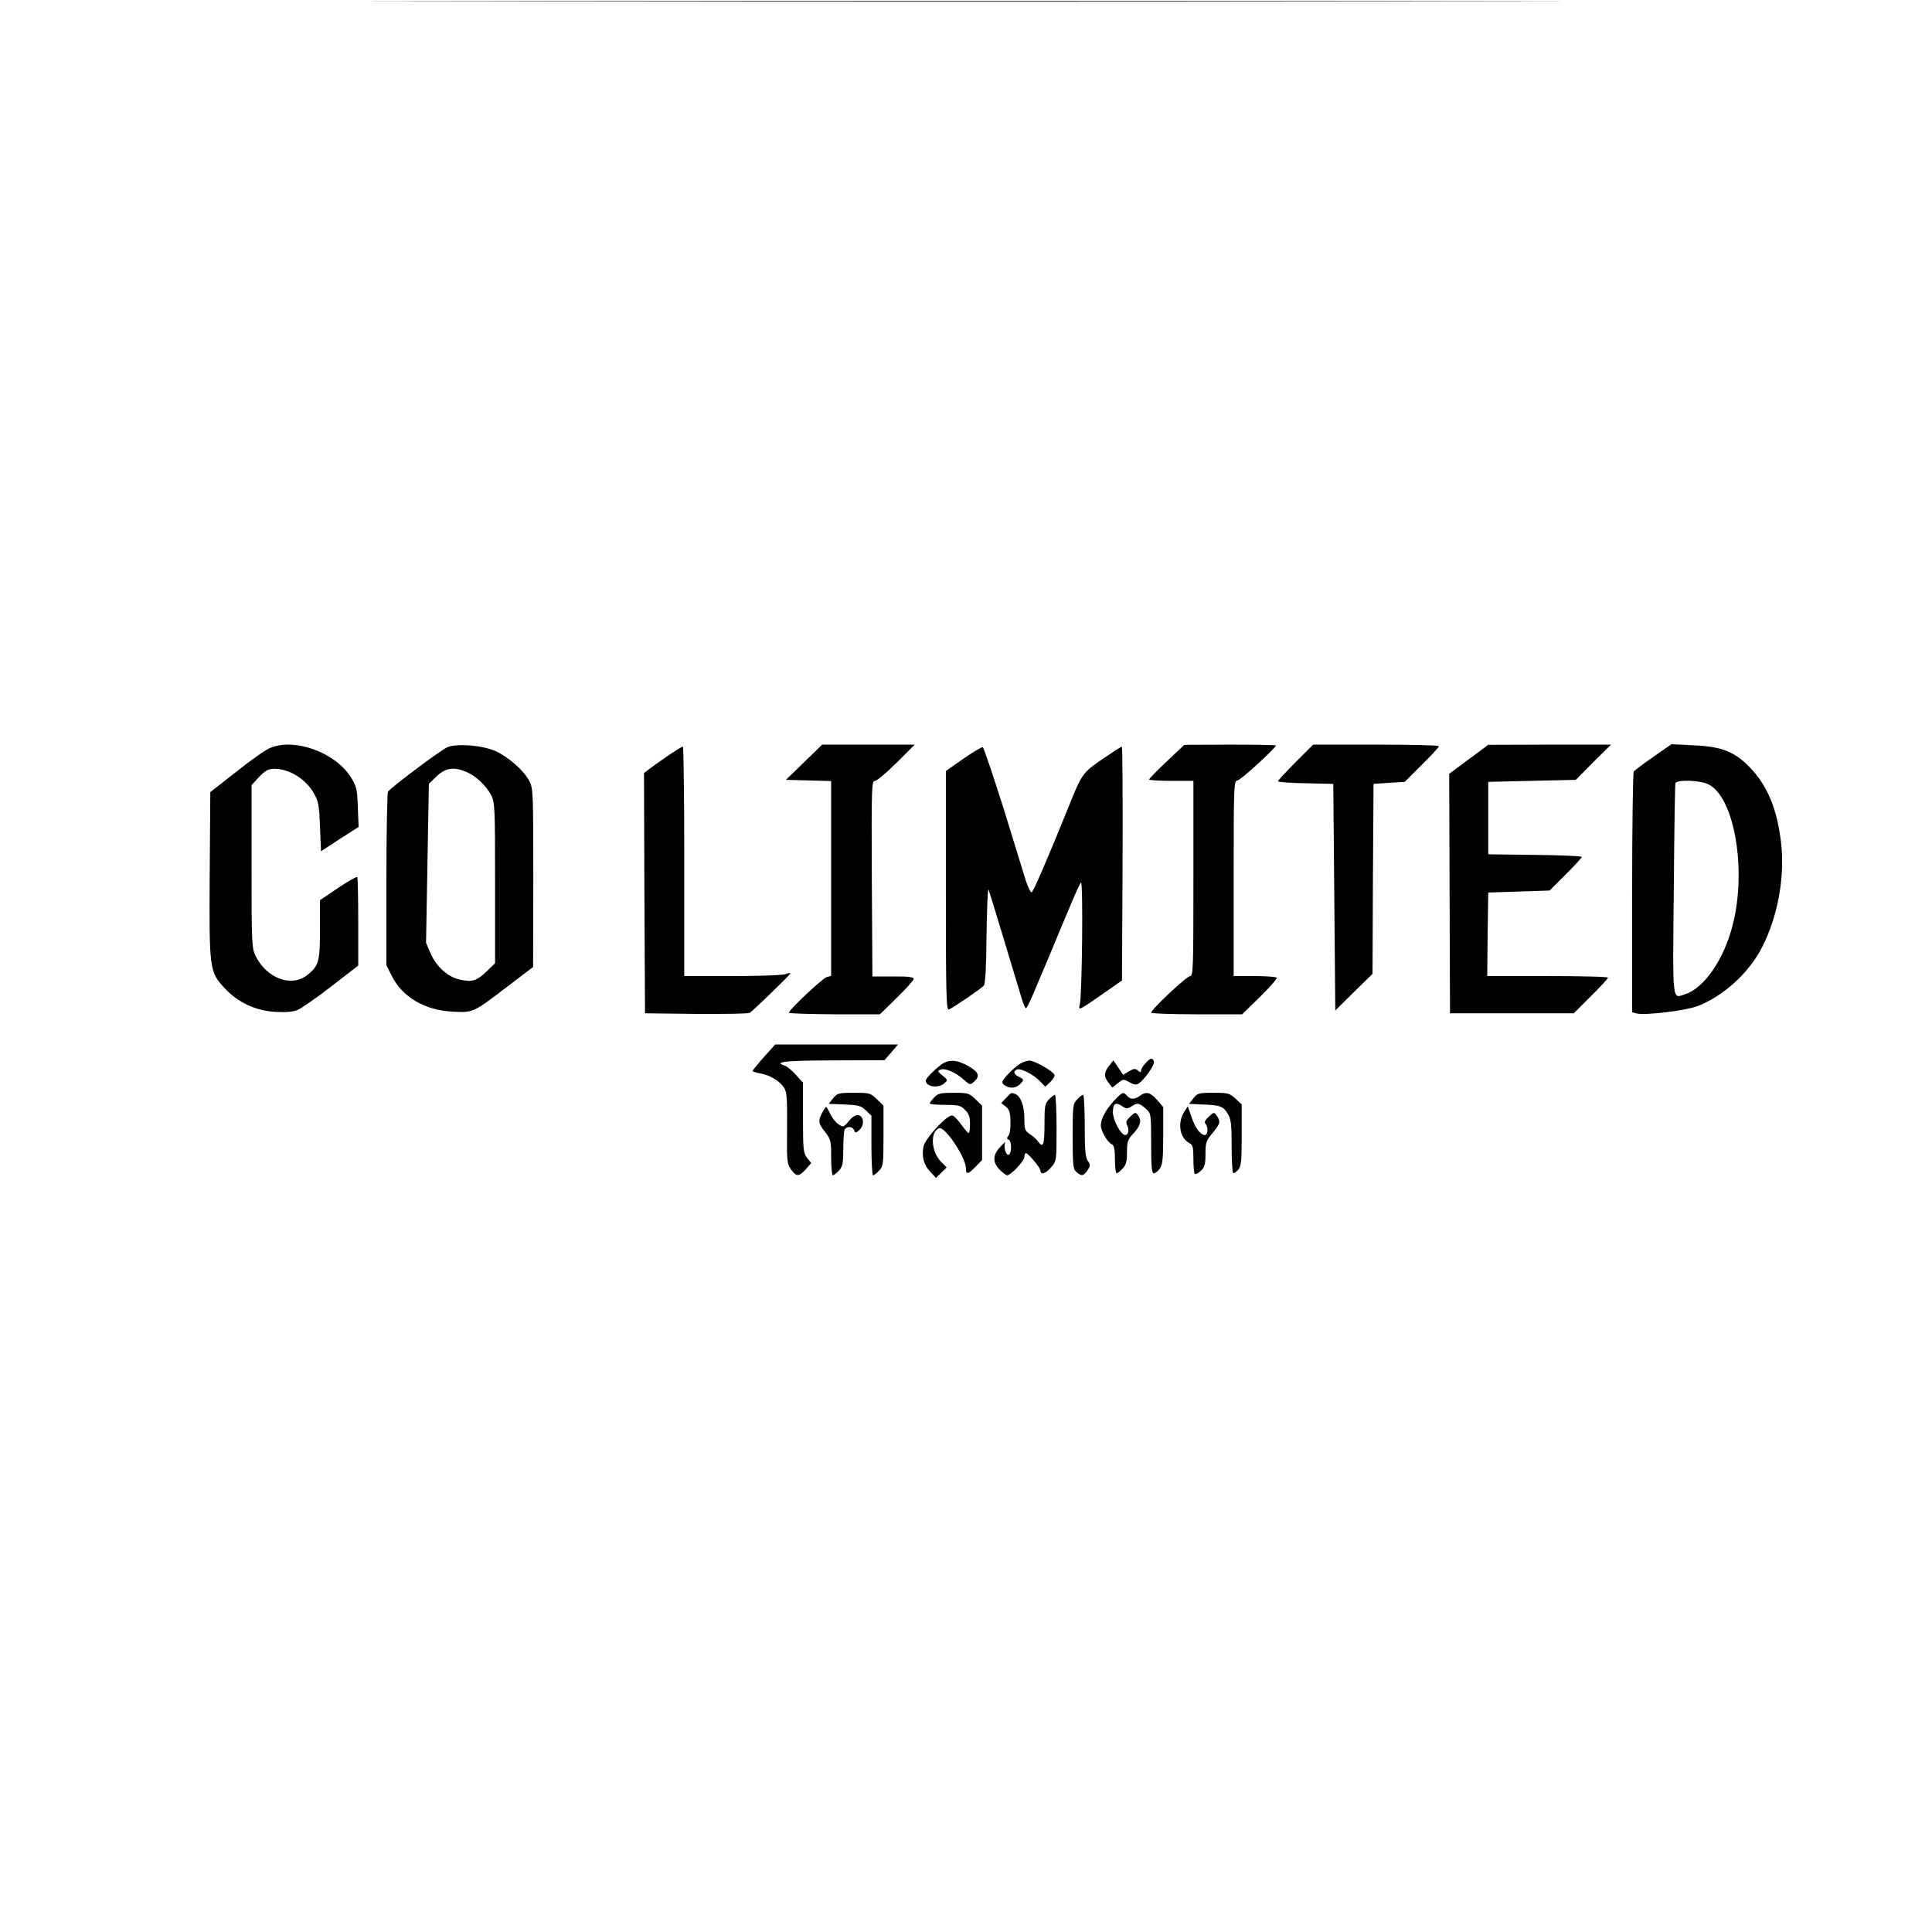
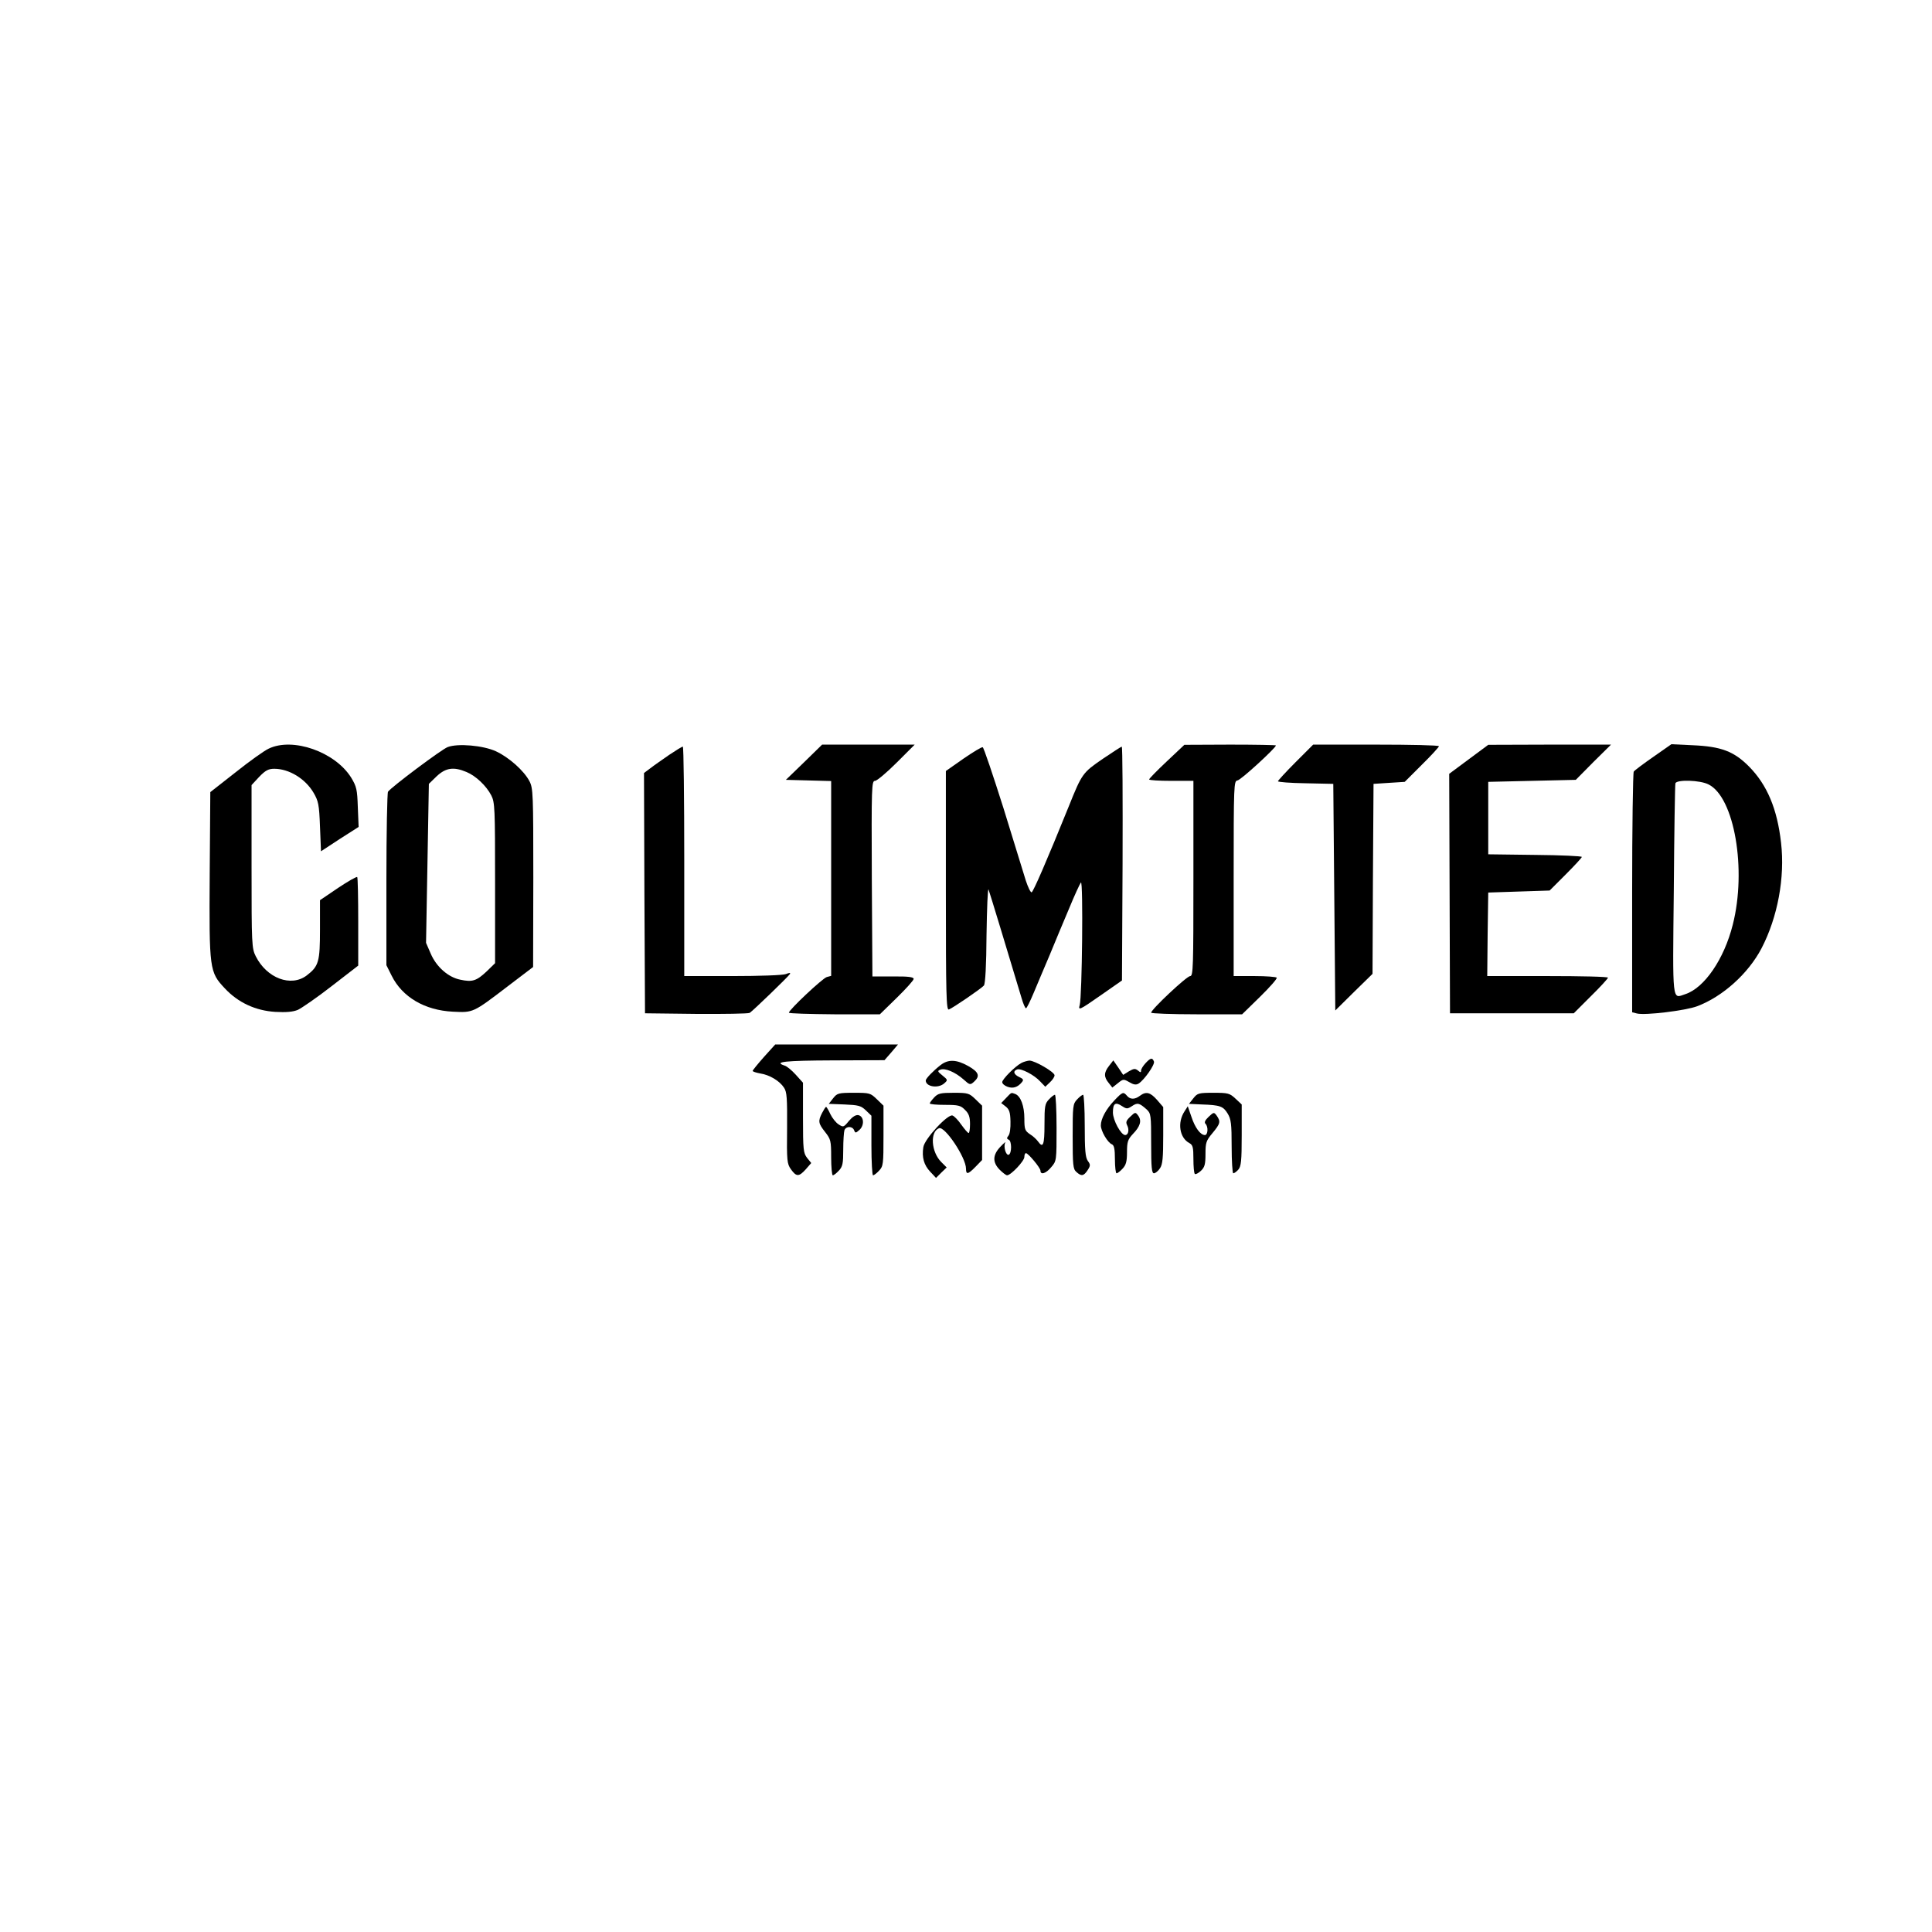
<svg xmlns="http://www.w3.org/2000/svg" version="1.0" width="960pt" height="960pt" viewBox="0 0 960 960" preserveAspectRatio="xMidYMid meet">
  <g transform="translate(0,960) scale(0.1,-0.1)" fill="#000000" stroke="none">
-     <path d="M2397 9593 c1322 -2 3484 -2 4805 0 1322 1 241 2 -2402 2 -2643 0 -3724 -1 -2403 -2z" />
    <path d="M1335 5880 c-22 -10 -96 -63 -165 -118 l-125 -98 -3 -409 c-3 -474 -1 -485 75 -566 66 -71 153 -111 251 -117 54 -3 88 0 112 10 19 9 95 61 168 118 l132 102 0 217 c0 120 -2 220 -5 223 -3 3 -46 -21 -95 -54 l-90 -61 0 -144 c0 -162 -6 -184 -66 -230 -78 -59 -198 -14 -253 95 -20 40 -21 56 -21 446 l0 405 38 41 c31 32 46 40 75 40 73 0 154 -49 195 -119 24 -41 28 -59 32 -168 l5 -123 93 61 94 60 -4 98 c-3 88 -6 102 -33 147 -80 128 -290 202 -410 144z" />
    <path d="M2225 5888 c-29 -10 -282 -200 -297 -222 -4 -6 -8 -202 -8 -437 l0 -425 26 -52 c53 -107 165 -172 304 -179 102 -5 100 -6 274 127 l125 95 1 443 c0 417 -1 445 -19 480 -27 52 -102 119 -167 149 -63 29 -189 40 -239 21z m93 -124 c46 -19 98 -68 123 -116 18 -35 19 -63 19 -436 l0 -398 -42 -41 c-50 -47 -71 -54 -131 -41 -60 12 -119 64 -147 130 l-23 53 7 395 7 395 39 38 c45 42 84 48 148 21z" />
    <path d="M3995 5812 l-90 -87 113 -3 112 -3 0 -484 0 -484 -22 -6 c-22 -7 -188 -163 -188 -177 0 -4 102 -7 226 -8 l226 0 84 82 c46 45 84 87 84 94 0 9 -27 13 -102 12 l-103 0 -3 486 c-2 460 -1 486 16 486 9 0 58 41 107 90 l90 90 -230 0 -230 0 -90 -88z" />
    <path d="M5798 5817 c-49 -46 -88 -86 -88 -90 0 -4 50 -7 110 -7 l110 0 0 -485 c0 -441 -1 -485 -16 -485 -17 0 -194 -166 -194 -182 0 -4 102 -8 226 -8 l226 0 89 87 c48 47 86 90 83 95 -3 4 -52 8 -110 8 l-104 0 0 484 c0 472 1 485 19 488 17 2 191 162 191 174 0 2 -102 4 -227 4 l-228 -1 -87 -82z" />
    <path d="M6437 5812 c-48 -48 -87 -91 -87 -94 0 -4 62 -9 138 -10 l137 -3 5 -563 5 -563 92 91 93 91 2 472 3 472 77 5 78 5 85 85 c47 46 85 88 85 92 0 5 -141 8 -313 8 l-312 0 -88 -88z" />
    <path d="M7298 5827 l-97 -72 2 -595 2 -595 307 0 308 0 85 85 c47 46 85 88 85 92 0 5 -135 8 -300 8 l-300 0 2 208 3 207 152 5 153 5 80 80 c44 44 80 83 80 87 0 4 -105 9 -232 10 l-233 3 0 180 0 180 217 5 218 5 87 88 88 87 -305 0 -305 -1 -97 -72z" />
    <path d="M8215 5839 c-49 -34 -93 -67 -97 -73 -4 -6 -8 -278 -8 -603 l0 -593 24 -6 c40 -10 240 14 299 36 127 48 254 162 320 288 80 154 117 352 97 524 -19 169 -69 287 -158 378 -76 77 -140 101 -282 107 l-105 5 -90 -63z m275 -137 c128 -64 190 -423 120 -697 -43 -171 -141 -314 -236 -345 -66 -22 -63 -54 -57 517 2 285 6 524 8 531 7 19 123 16 165 -6z" />
    <path d="M3325 5849 c-33 -23 -75 -52 -93 -66 l-32 -24 2 -597 3 -597 253 -3 c139 -1 259 1 267 5 15 9 190 178 200 193 4 7 -2 7 -20 0 -15 -6 -131 -10 -266 -10 l-239 0 0 570 c0 314 -3 570 -7 570 -5 0 -35 -19 -68 -41z" />
    <path d="M4787 5830 l-87 -61 0 -596 c0 -520 2 -594 15 -589 21 8 161 104 174 119 7 9 12 98 13 253 2 131 6 232 10 224 5 -12 98 -319 164 -539 8 -28 18 -51 22 -51 4 0 21 35 39 78 18 42 53 127 79 187 25 61 68 164 96 230 27 66 54 124 59 130 12 12 6 -567 -6 -609 -8 -28 -2 -26 101 46 l109 76 3 581 c1 320 0 581 -4 581 -3 0 -46 -28 -95 -61 -99 -68 -103 -73 -168 -235 -110 -272 -177 -426 -185 -428 -6 0 -18 26 -29 59 -10 33 -60 195 -111 360 -52 164 -98 301 -103 302 -5 2 -48 -24 -96 -57z" />
    <path d="M3796 4348 c-31 -35 -56 -66 -56 -69 0 -4 17 -9 38 -13 46 -7 96 -37 118 -71 14 -21 16 -52 15 -200 -2 -164 0 -178 19 -205 27 -38 40 -38 74 0 l27 31 -21 26 c-18 24 -20 40 -20 199 l0 174 -36 40 c-19 21 -44 42 -55 45 -58 19 2 25 239 26 l257 1 34 39 33 39 -305 0 -305 0 -56 -62z" />
    <path d="M5692 4317 c-12 -13 -22 -29 -22 -36 0 -11 -3 -11 -16 0 -13 10 -20 10 -44 -4 l-29 -18 -24 36 -25 36 -21 -27 c-26 -33 -27 -55 -2 -85 l18 -23 28 22 c26 21 28 21 56 5 22 -13 34 -15 47 -7 29 19 81 94 76 109 -8 21 -17 19 -42 -8z" />
    <path d="M4674 4308 c-36 -28 -74 -67 -74 -77 0 -31 62 -41 92 -14 18 16 18 17 -9 39 -25 20 -26 23 -10 29 23 9 73 -12 114 -48 32 -29 34 -29 53 -12 31 28 24 48 -29 78 -59 33 -99 34 -137 5z" />
    <path d="M5075 4318 c-32 -17 -95 -81 -95 -95 0 -8 12 -18 26 -23 27 -10 51 -3 72 23 9 11 7 16 -13 25 -28 13 -33 30 -11 38 19 7 85 -27 115 -60 l25 -26 23 22 c13 12 23 27 23 35 0 16 -98 73 -125 73 -11 -1 -29 -6 -40 -12z" />
    <path d="M4140 4143 l-22 -28 78 -3 c69 -3 82 -6 106 -29 l28 -27 0 -148 c0 -81 4 -148 8 -148 5 0 18 10 30 23 21 22 22 33 22 173 l0 150 -33 32 c-32 31 -36 32 -114 32 -77 0 -83 -2 -103 -27z" />
    <path d="M4642 4147 c-12 -13 -22 -26 -22 -30 0 -4 34 -7 75 -7 67 0 79 -3 100 -25 19 -18 25 -35 25 -70 0 -25 -3 -45 -7 -45 -5 1 -20 19 -36 41 -15 22 -35 43 -44 46 -23 9 -139 -116 -145 -157 -8 -51 3 -89 34 -122 l29 -31 26 26 27 26 -27 27 c-50 50 -57 150 -11 168 29 11 134 -146 134 -201 0 -31 10 -29 48 10 l32 33 0 135 0 135 -33 32 c-31 30 -37 32 -108 32 -66 0 -78 -3 -97 -23z" />
    <path d="M4999 4144 l-24 -25 22 -17 c18 -14 23 -29 24 -74 1 -33 -3 -63 -10 -71 -9 -11 -9 -16 1 -20 16 -6 16 -69 0 -75 -14 -4 -27 42 -17 60 4 7 -7 -2 -24 -20 -39 -41 -40 -77 -4 -114 15 -15 32 -28 37 -28 19 0 86 71 86 91 0 10 3 19 8 19 11 0 72 -73 72 -87 0 -23 28 -14 54 18 26 30 26 33 26 195 0 90 -4 164 -8 164 -5 0 -18 -10 -30 -23 -20 -21 -22 -34 -22 -125 0 -102 -7 -119 -32 -84 -7 10 -25 27 -40 36 -25 17 -28 24 -28 78 0 62 -18 111 -45 122 -22 8 -18 9 -46 -20z" />
    <path d="M5538 4133 c-42 -44 -68 -92 -68 -125 0 -28 34 -86 55 -94 11 -5 15 -23 15 -75 0 -38 4 -69 8 -69 5 0 18 10 30 23 17 18 22 35 22 82 0 51 4 63 29 90 37 38 45 66 27 91 -14 19 -15 19 -40 -5 -20 -19 -23 -27 -15 -43 11 -21 6 -48 -10 -48 -21 0 -61 74 -61 112 0 45 12 54 45 32 23 -15 27 -15 50 0 27 18 36 16 73 -17 21 -20 22 -28 22 -169 0 -119 3 -148 14 -148 7 0 21 11 30 25 13 19 16 52 16 164 l0 140 -31 36 c-34 38 -54 43 -85 20 -25 -19 -48 -19 -64 0 -18 21 -22 20 -62 -22z" />
    <path d="M5930 4143 l-22 -28 64 -3 c91 -3 106 -9 128 -45 17 -28 20 -50 20 -164 0 -73 4 -133 8 -133 5 0 16 8 25 18 14 16 17 43 17 171 l0 153 -31 29 c-29 27 -37 29 -109 29 -74 0 -80 -2 -100 -27z" />
    <path d="M5352 4137 c-21 -22 -22 -33 -22 -184 0 -142 2 -162 18 -176 25 -23 37 -21 56 8 15 23 15 28 1 47 -12 18 -15 54 -15 175 0 84 -4 153 -8 153 -5 0 -18 -10 -30 -23z" />
    <path d="M4085 4070 c-21 -41 -19 -52 15 -95 28 -36 30 -43 30 -126 0 -49 4 -89 8 -89 5 0 18 10 30 23 19 20 22 35 22 104 0 45 3 88 6 97 8 21 40 21 48 0 6 -15 8 -15 27 2 25 23 22 67 -6 73 -13 2 -29 -8 -47 -29 -26 -32 -28 -32 -51 -17 -13 8 -32 32 -41 51 -9 20 -19 36 -21 36 -3 0 -11 -13 -20 -30z" />
    <path d="M5886 4078 c-37 -56 -25 -132 24 -158 17 -9 20 -21 20 -79 0 -37 3 -71 7 -74 3 -4 17 3 30 15 19 18 23 32 23 84 0 56 3 66 35 104 39 47 41 57 21 86 -14 19 -15 18 -40 -5 -18 -17 -23 -28 -16 -35 15 -15 12 -56 -3 -56 -22 0 -49 36 -67 91 l-18 52 -16 -25z" />
  </g>
</svg>
